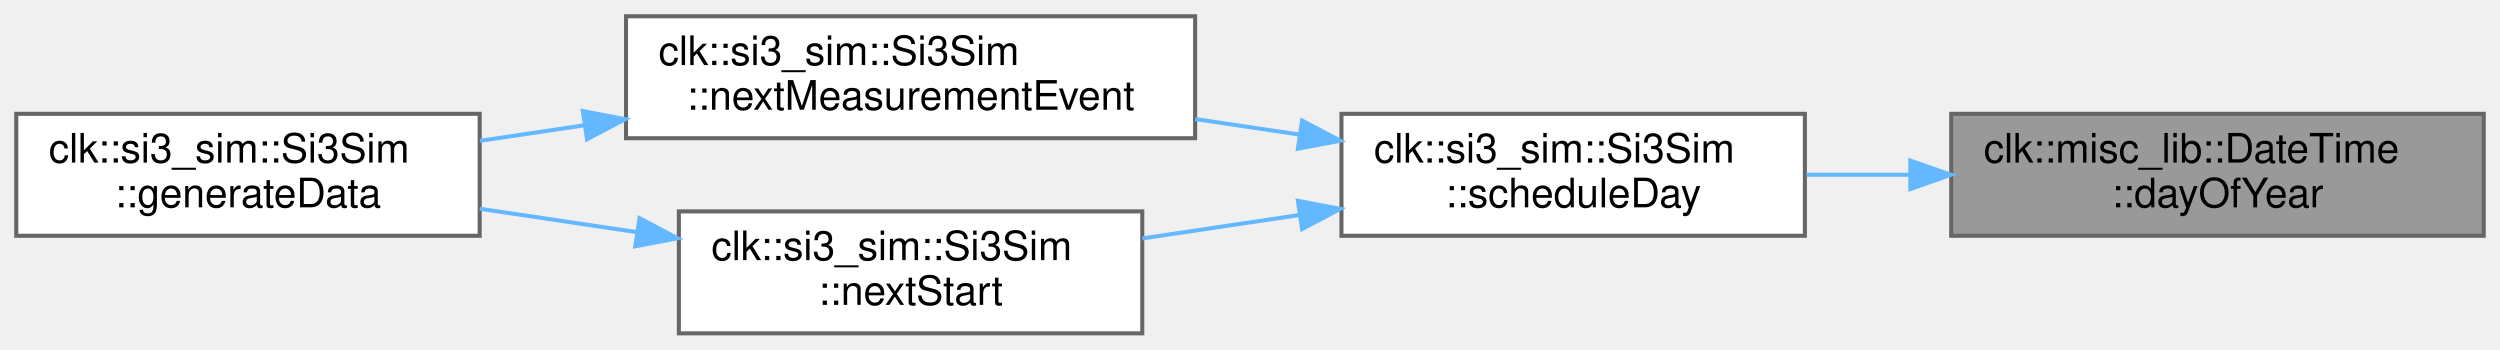
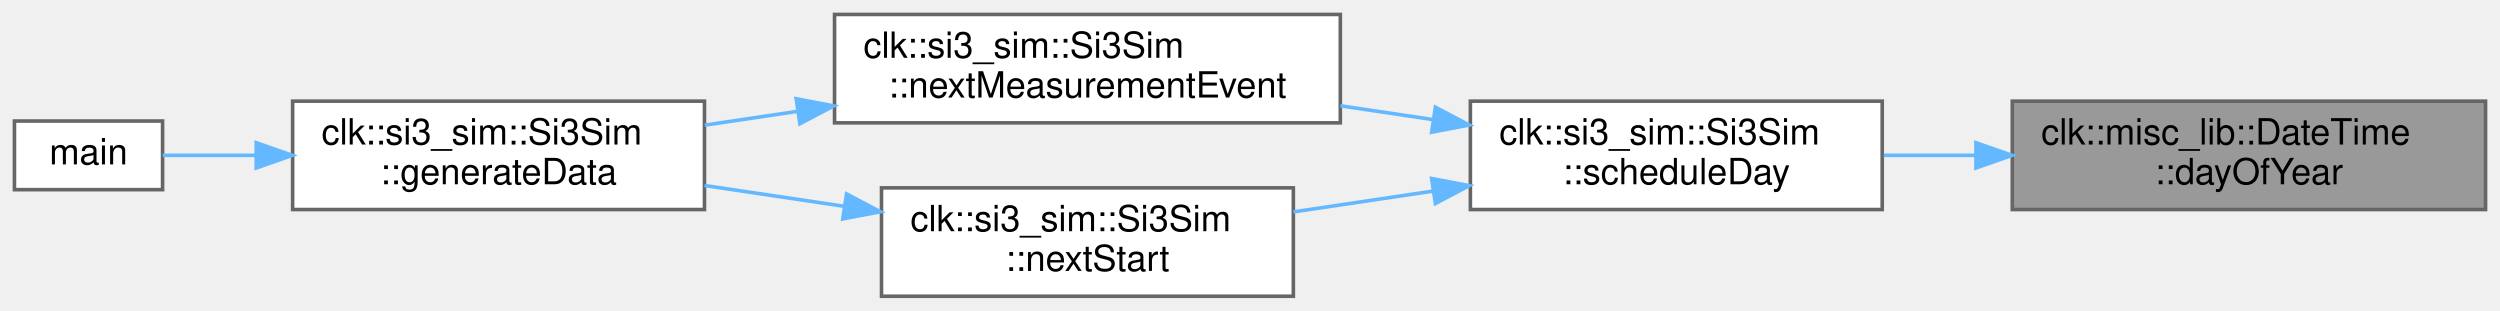
- <svg xmlns="http://www.w3.org/2000/svg" xmlns:xlink="http://www.w3.org/1999/xlink" width="615pt" height="86pt" viewBox="0.00 0.00 615.00 86.00">
+ <svg xmlns="http://www.w3.org/2000/svg" xmlns:xlink="http://www.w3.org/1999/xlink" width="692pt" height="86pt" viewBox="0.00 0.00 692.00 86.00">
  <g id="graph0" class="graph" transform="scale(1 1) rotate(0) translate(4 82)">
    <g id="Node000001" class="node">
      <g id="a_Node000001">
        <a xlink:title="Get the day of the year of the time point.">
-           <polygon fill="#999999" stroke="#666666" points="607,-54 476,-54 476,-24 607,-24 607,-54" />
-           <text text-anchor="start" x="484" y="-42" font-family="Helvetica,sans-Serif" font-size="10.00">clk::misc_lib::DateTime</text>
-           <text text-anchor="middle" x="541.5" y="-31" font-family="Helvetica,sans-Serif" font-size="10.00">::dayOfYear</text>
+           <polygon fill="#999999" stroke="#666666" points="684,-54 553,-54 553,-24 684,-24 684,-54" />
+           <text text-anchor="start" x="561" y="-42" font-family="Helvetica,sans-Serif" font-size="10.00">clk::misc_lib::DateTime</text>
+           <text text-anchor="middle" x="618.5" y="-31" font-family="Helvetica,sans-Serif" font-size="10.00">::dayOfYear</text>
        </a>
      </g>
    </g>
    <g id="Node000002" class="node">
      <g id="a_Node000002">
        <a xlink:href="structclk_1_1si3__sim_1_1Si3Sim.html#aad0b41bfeec82f9da4e8447639bb8819" target="_top" xlink:title="Get the current schedule day.">
-           <polygon fill="white" stroke="#666666" points="440,-54 326,-54 326,-24 440,-24 440,-54" />
-           <text text-anchor="start" x="334" y="-42" font-family="Helvetica,sans-Serif" font-size="10.00">clk::si3_sim::Si3Sim</text>
-           <text text-anchor="middle" x="383" y="-31" font-family="Helvetica,sans-Serif" font-size="10.00">::scheduleDay</text>
+           <polygon fill="white" stroke="#666666" points="517,-54 403,-54 403,-24 517,-24 517,-54" />
+           <text text-anchor="start" x="411" y="-42" font-family="Helvetica,sans-Serif" font-size="10.00">clk::si3_sim::Si3Sim</text>
+           <text text-anchor="middle" x="460" y="-31" font-family="Helvetica,sans-Serif" font-size="10.00">::scheduleDay</text>
        </a>
      </g>
    </g>
    <g id="edge1_Node000001_Node000002" class="edge">
      <g id="a_edge1_Node000001_Node000002">
        <a xlink:title=" ">
-           <path fill="none" stroke="#63b8ff" d="M465.92,-39C457.34,-39 448.7,-39 440.41,-39" />
-           <polygon fill="#63b8ff" stroke="#63b8ff" points="465.94,-42.5 475.94,-39 465.94,-35.5 465.94,-42.5" />
+           <path fill="none" stroke="#63b8ff" d="M542.92,-39C534.34,-39 525.7,-39 517.41,-39" />
+           <polygon fill="#63b8ff" stroke="#63b8ff" points="542.94,-42.5 552.94,-39 542.94,-35.5 542.94,-42.5" />
        </a>
      </g>
    </g>
    <g id="Node000003" class="node">
      <g id="a_Node000003">
        <a xlink:href="structclk_1_1si3__sim_1_1Si3Sim.html#ac25a7d32cb0802f01b1796c979cd9771" target="_top" xlink:title="find the first measurement event after the current time">
-           <polygon fill="white" stroke="#666666" points="290,-78 150,-78 150,-48 290,-48 290,-78" />
-           <text text-anchor="start" x="158" y="-66" font-family="Helvetica,sans-Serif" font-size="10.00">clk::si3_sim::Si3Sim</text>
-           <text text-anchor="middle" x="220" y="-55" font-family="Helvetica,sans-Serif" font-size="10.00">::nextMeasurementEvent</text>
+           <polygon fill="white" stroke="#666666" points="367,-78 227,-78 227,-48 367,-48 367,-78" />
+           <text text-anchor="start" x="235" y="-66" font-family="Helvetica,sans-Serif" font-size="10.00">clk::si3_sim::Si3Sim</text>
+           <text text-anchor="middle" x="297" y="-55" font-family="Helvetica,sans-Serif" font-size="10.00">::nextMeasurementEvent</text>
        </a>
      </g>
    </g>
    <g id="edge2_Node000002_Node000003" class="edge">
      <g id="a_edge2_Node000002_Node000003">
        <a xlink:title=" ">
-           <path fill="none" stroke="#63b8ff" d="M315.55,-48.91C307.12,-50.16 298.49,-51.45 290.03,-52.71" />
-           <polygon fill="#63b8ff" stroke="#63b8ff" points="316.32,-52.33 325.69,-47.39 315.28,-45.41 316.32,-52.33" />
+           <path fill="none" stroke="#63b8ff" d="M392.55,-48.91C384.12,-50.16 375.49,-51.45 367.03,-52.71" />
+           <polygon fill="#63b8ff" stroke="#63b8ff" points="393.32,-52.33 402.69,-47.39 392.28,-45.41 393.32,-52.33" />
        </a>
      </g>
    </g>
-     <g id="Node000005" class="node">
-       <g id="a_Node000005">
+     <g id="Node000006" class="node">
+       <g id="a_Node000006">
        <a xlink:href="structclk_1_1si3__sim_1_1Si3Sim.html#a9e67ccf25001ad917a3d183febee082a" target="_top" xlink:title="Get the start time for the next occurance of the measurement event.">
-           <polygon fill="white" stroke="#666666" points="277,-30 163,-30 163,0 277,0 277,-30" />
-           <text text-anchor="start" x="171" y="-18" font-family="Helvetica,sans-Serif" font-size="10.00">clk::si3_sim::Si3Sim</text>
-           <text text-anchor="middle" x="220" y="-7" font-family="Helvetica,sans-Serif" font-size="10.00">::nextStart</text>
+           <polygon fill="white" stroke="#666666" points="354,-30 240,-30 240,0 354,0 354,-30" />
+           <text text-anchor="start" x="248" y="-18" font-family="Helvetica,sans-Serif" font-size="10.00">clk::si3_sim::Si3Sim</text>
+           <text text-anchor="middle" x="297" y="-7" font-family="Helvetica,sans-Serif" font-size="10.00">::nextStart</text>
        </a>
      </g>
    </g>
-     <g id="edge4_Node000002_Node000005" class="edge">
-       <g id="a_edge4_Node000002_Node000005">
+     <g id="edge5_Node000002_Node000006" class="edge">
+       <g id="a_edge5_Node000002_Node000006">
        <a xlink:title=" ">
-           <path fill="none" stroke="#63b8ff" d="M315.55,-29.09C302.74,-27.18 289.44,-25.2 277.01,-23.35" />
-           <polygon fill="#63b8ff" stroke="#63b8ff" points="315.28,-32.59 325.69,-30.61 316.32,-25.67 315.28,-32.59" />
+           <path fill="none" stroke="#63b8ff" d="M392.55,-29.09C379.74,-27.18 366.44,-25.2 354.01,-23.35" />
+           <polygon fill="#63b8ff" stroke="#63b8ff" points="392.28,-32.59 402.69,-30.61 393.32,-25.67 392.28,-32.59" />
        </a>
      </g>
    </g>
    <g id="Node000004" class="node">
      <g id="a_Node000004">
        <a xlink:href="structclk_1_1si3__sim_1_1Si3Sim.html#a64baf869324064ea80664905356dc872" target="_top" xlink:title="Generate the data for the si3 sim.">
-           <polygon fill="white" stroke="#666666" points="114,-54 0,-54 0,-24 114,-24 114,-54" />
-           <text text-anchor="start" x="8" y="-42" font-family="Helvetica,sans-Serif" font-size="10.00">clk::si3_sim::Si3Sim</text>
-           <text text-anchor="middle" x="57" y="-31" font-family="Helvetica,sans-Serif" font-size="10.00">::generateData</text>
+           <polygon fill="white" stroke="#666666" points="191,-54 77,-54 77,-24 191,-24 191,-54" />
+           <text text-anchor="start" x="85" y="-42" font-family="Helvetica,sans-Serif" font-size="10.00">clk::si3_sim::Si3Sim</text>
+           <text text-anchor="middle" x="134" y="-31" font-family="Helvetica,sans-Serif" font-size="10.00">::generateData</text>
        </a>
      </g>
    </g>
    <g id="edge3_Node000003_Node000004" class="edge">
      <g id="a_edge3_Node000003_Node000004">
        <a xlink:title=" ">
-           <path fill="none" stroke="#63b8ff" d="M139.66,-51.17C131.01,-49.88 122.34,-48.59 114.06,-47.36" />
-           <polygon fill="#63b8ff" stroke="#63b8ff" points="139.38,-54.67 149.79,-52.68 140.41,-47.75 139.38,-54.67" />
+           <path fill="none" stroke="#63b8ff" d="M216.66,-51.17C208.01,-49.88 199.34,-48.59 191.06,-47.36" />
+           <polygon fill="#63b8ff" stroke="#63b8ff" points="216.38,-54.67 226.79,-52.68 217.41,-47.75 216.38,-54.67" />
        </a>
      </g>
    </g>
-     <g id="edge5_Node000005_Node000004" class="edge">
-       <g id="a_edge5_Node000005_Node000004">
+     <g id="Node000005" class="node">
+       <g id="a_Node000005">
+         <a xlink:href="main_8cpp.html#a3c04138a5bfe5d72780bb7e82a18e627" target="_top" xlink:title="Main entry point for the Si3 simulation tool.">
+           <polygon fill="white" stroke="#666666" points="41,-48.5 0,-48.5 0,-29.5 41,-29.5 41,-48.5" />
+           <text text-anchor="middle" x="20.5" y="-36.5" font-family="Helvetica,sans-Serif" font-size="10.00">main</text>
+         </a>
+       </g>
+     </g>
+     <g id="edge4_Node000004_Node000005" class="edge">
+       <g id="a_edge4_Node000004_Node000005">
        <a xlink:title=" ">
-           <path fill="none" stroke="#63b8ff" d="M152.55,-24.91C139.74,-26.82 126.44,-28.8 114.01,-30.65" />
-           <polygon fill="#63b8ff" stroke="#63b8ff" points="153.32,-28.33 162.69,-23.39 152.28,-21.41 153.32,-28.33" />
+           <path fill="none" stroke="#63b8ff" d="M66.7,-39C57.37,-39 48.45,-39 41.04,-39" />
+           <polygon fill="#63b8ff" stroke="#63b8ff" points="66.92,-42.5 76.92,-39 66.92,-35.5 66.92,-42.5" />
+         </a>
+       </g>
+     </g>
+     <g id="edge6_Node000006_Node000004" class="edge">
+       <g id="a_edge6_Node000006_Node000004">
+         <a xlink:title=" ">
+           <path fill="none" stroke="#63b8ff" d="M229.55,-24.91C216.74,-26.82 203.44,-28.8 191.01,-30.65" />
+           <polygon fill="#63b8ff" stroke="#63b8ff" points="230.32,-28.33 239.69,-23.39 229.28,-21.41 230.32,-28.33" />
        </a>
      </g>
    </g>
  </g>
</svg>
